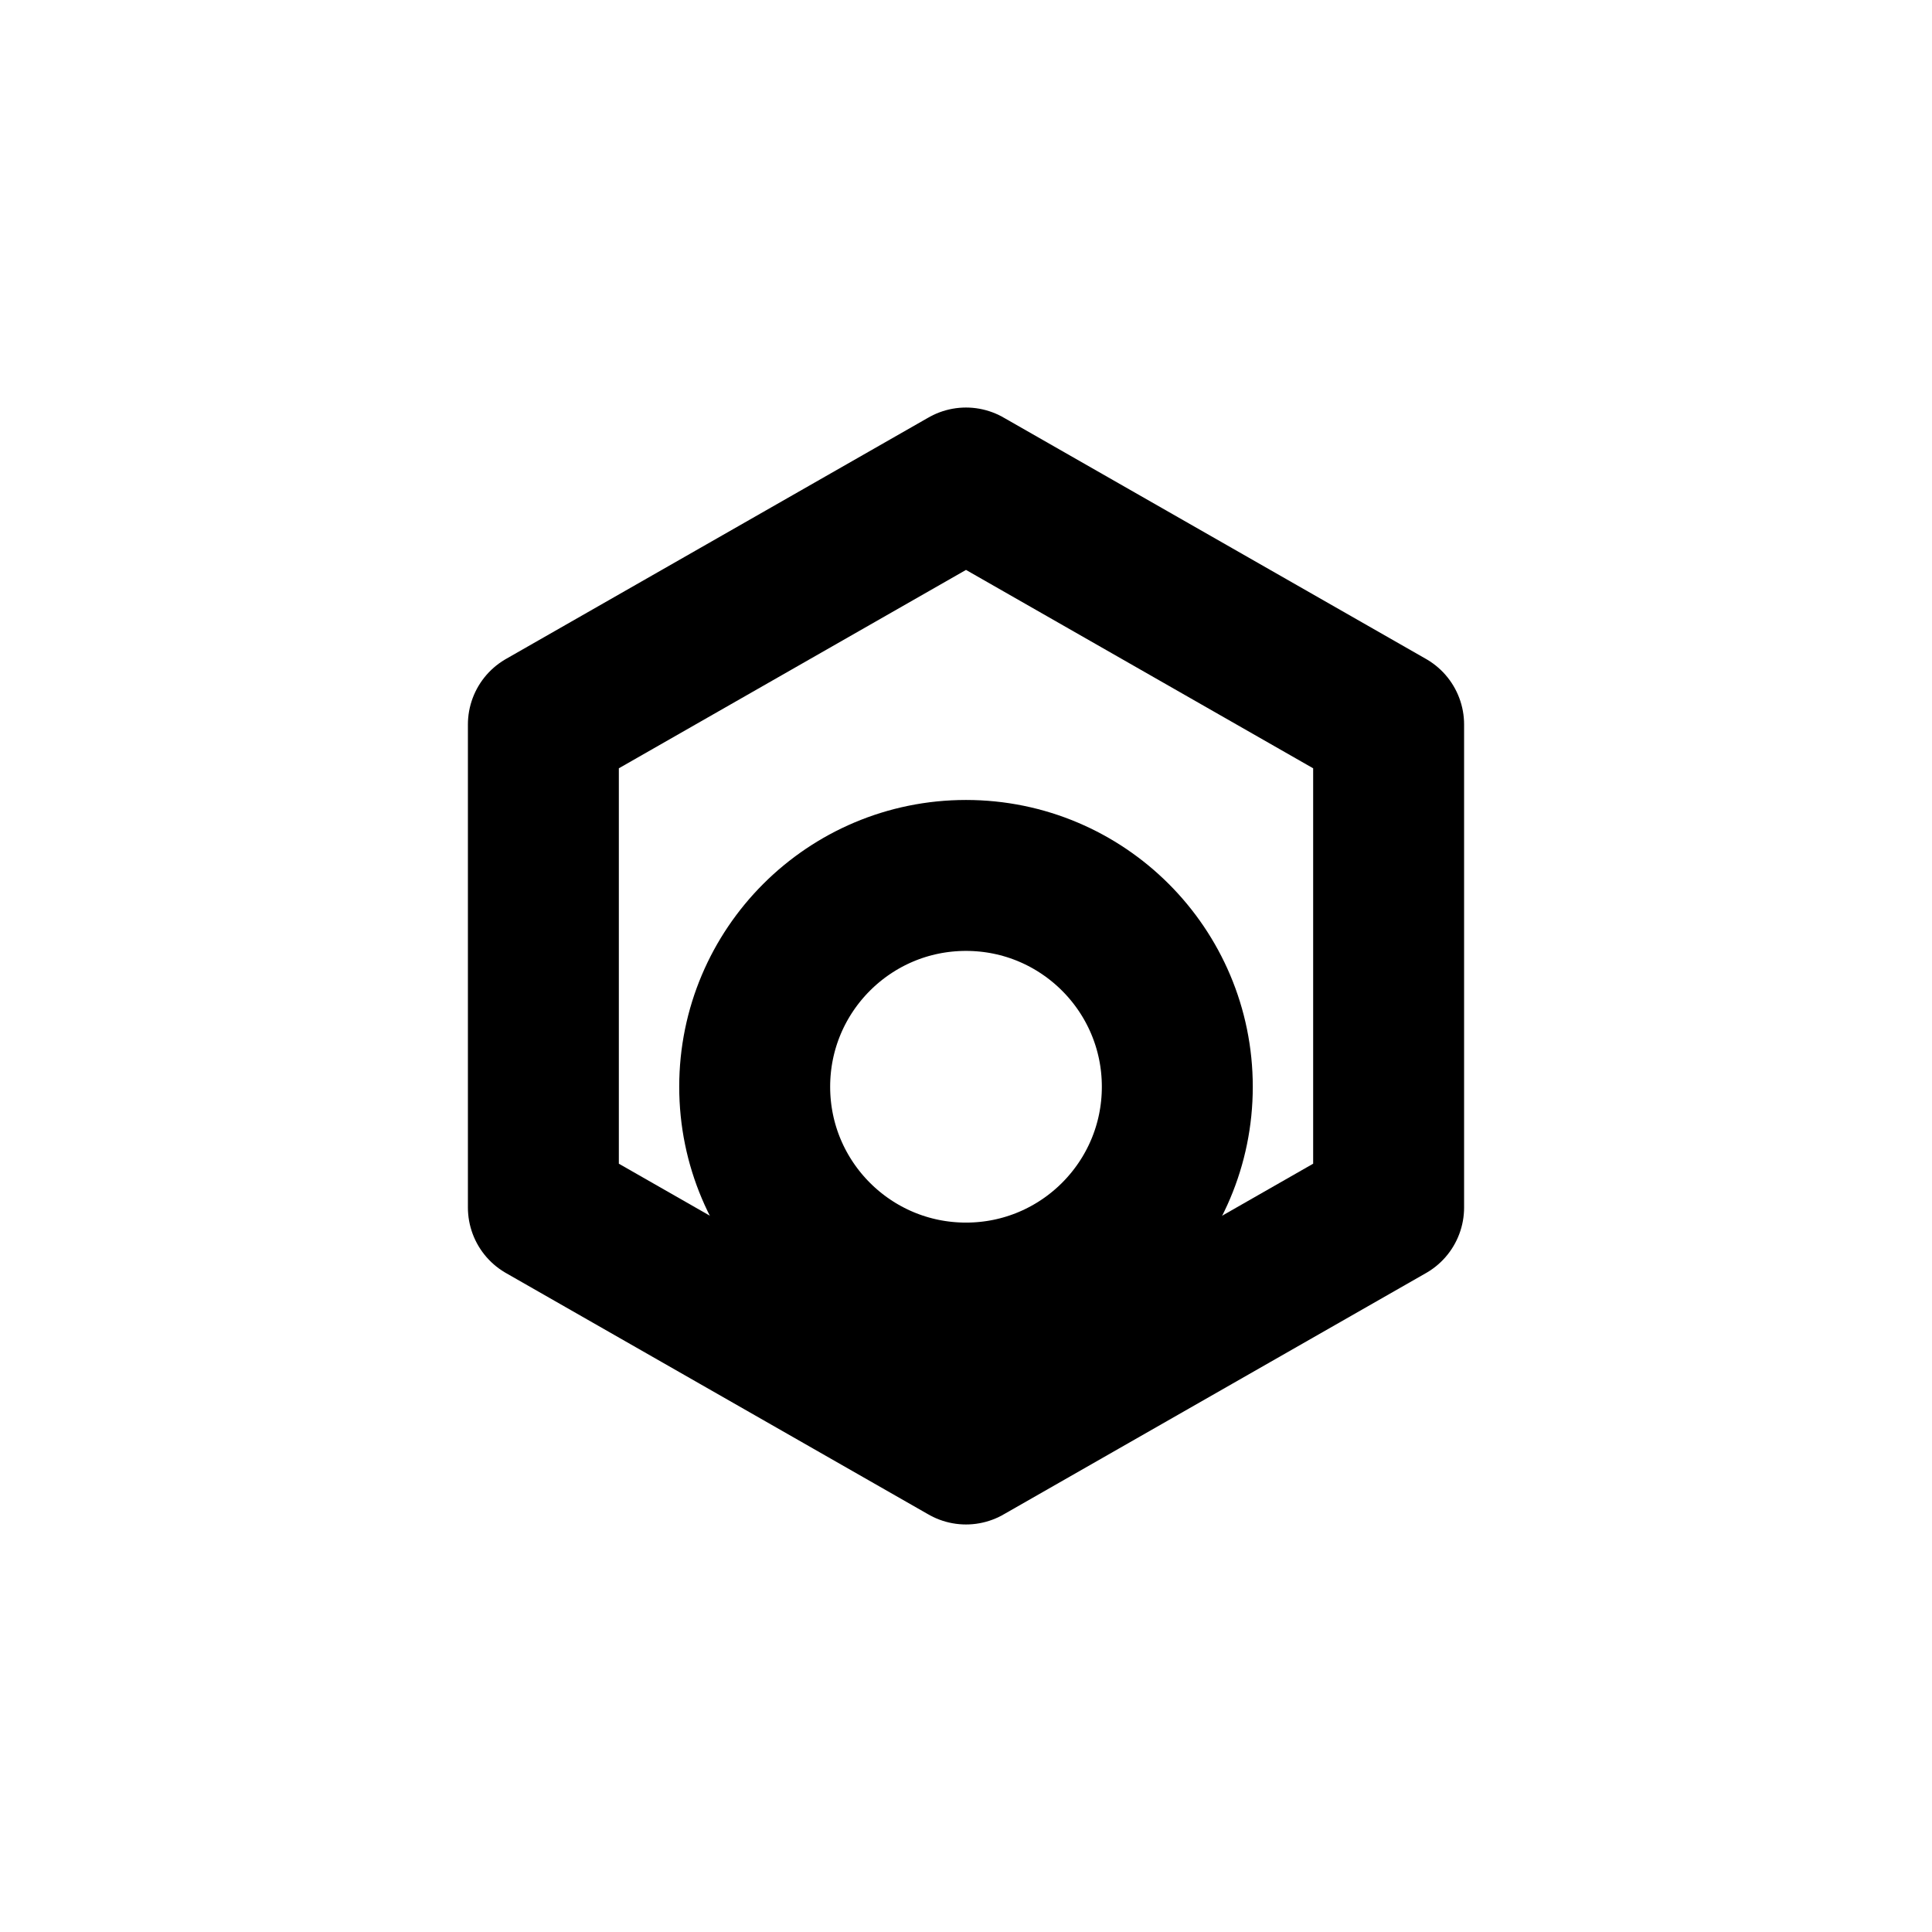
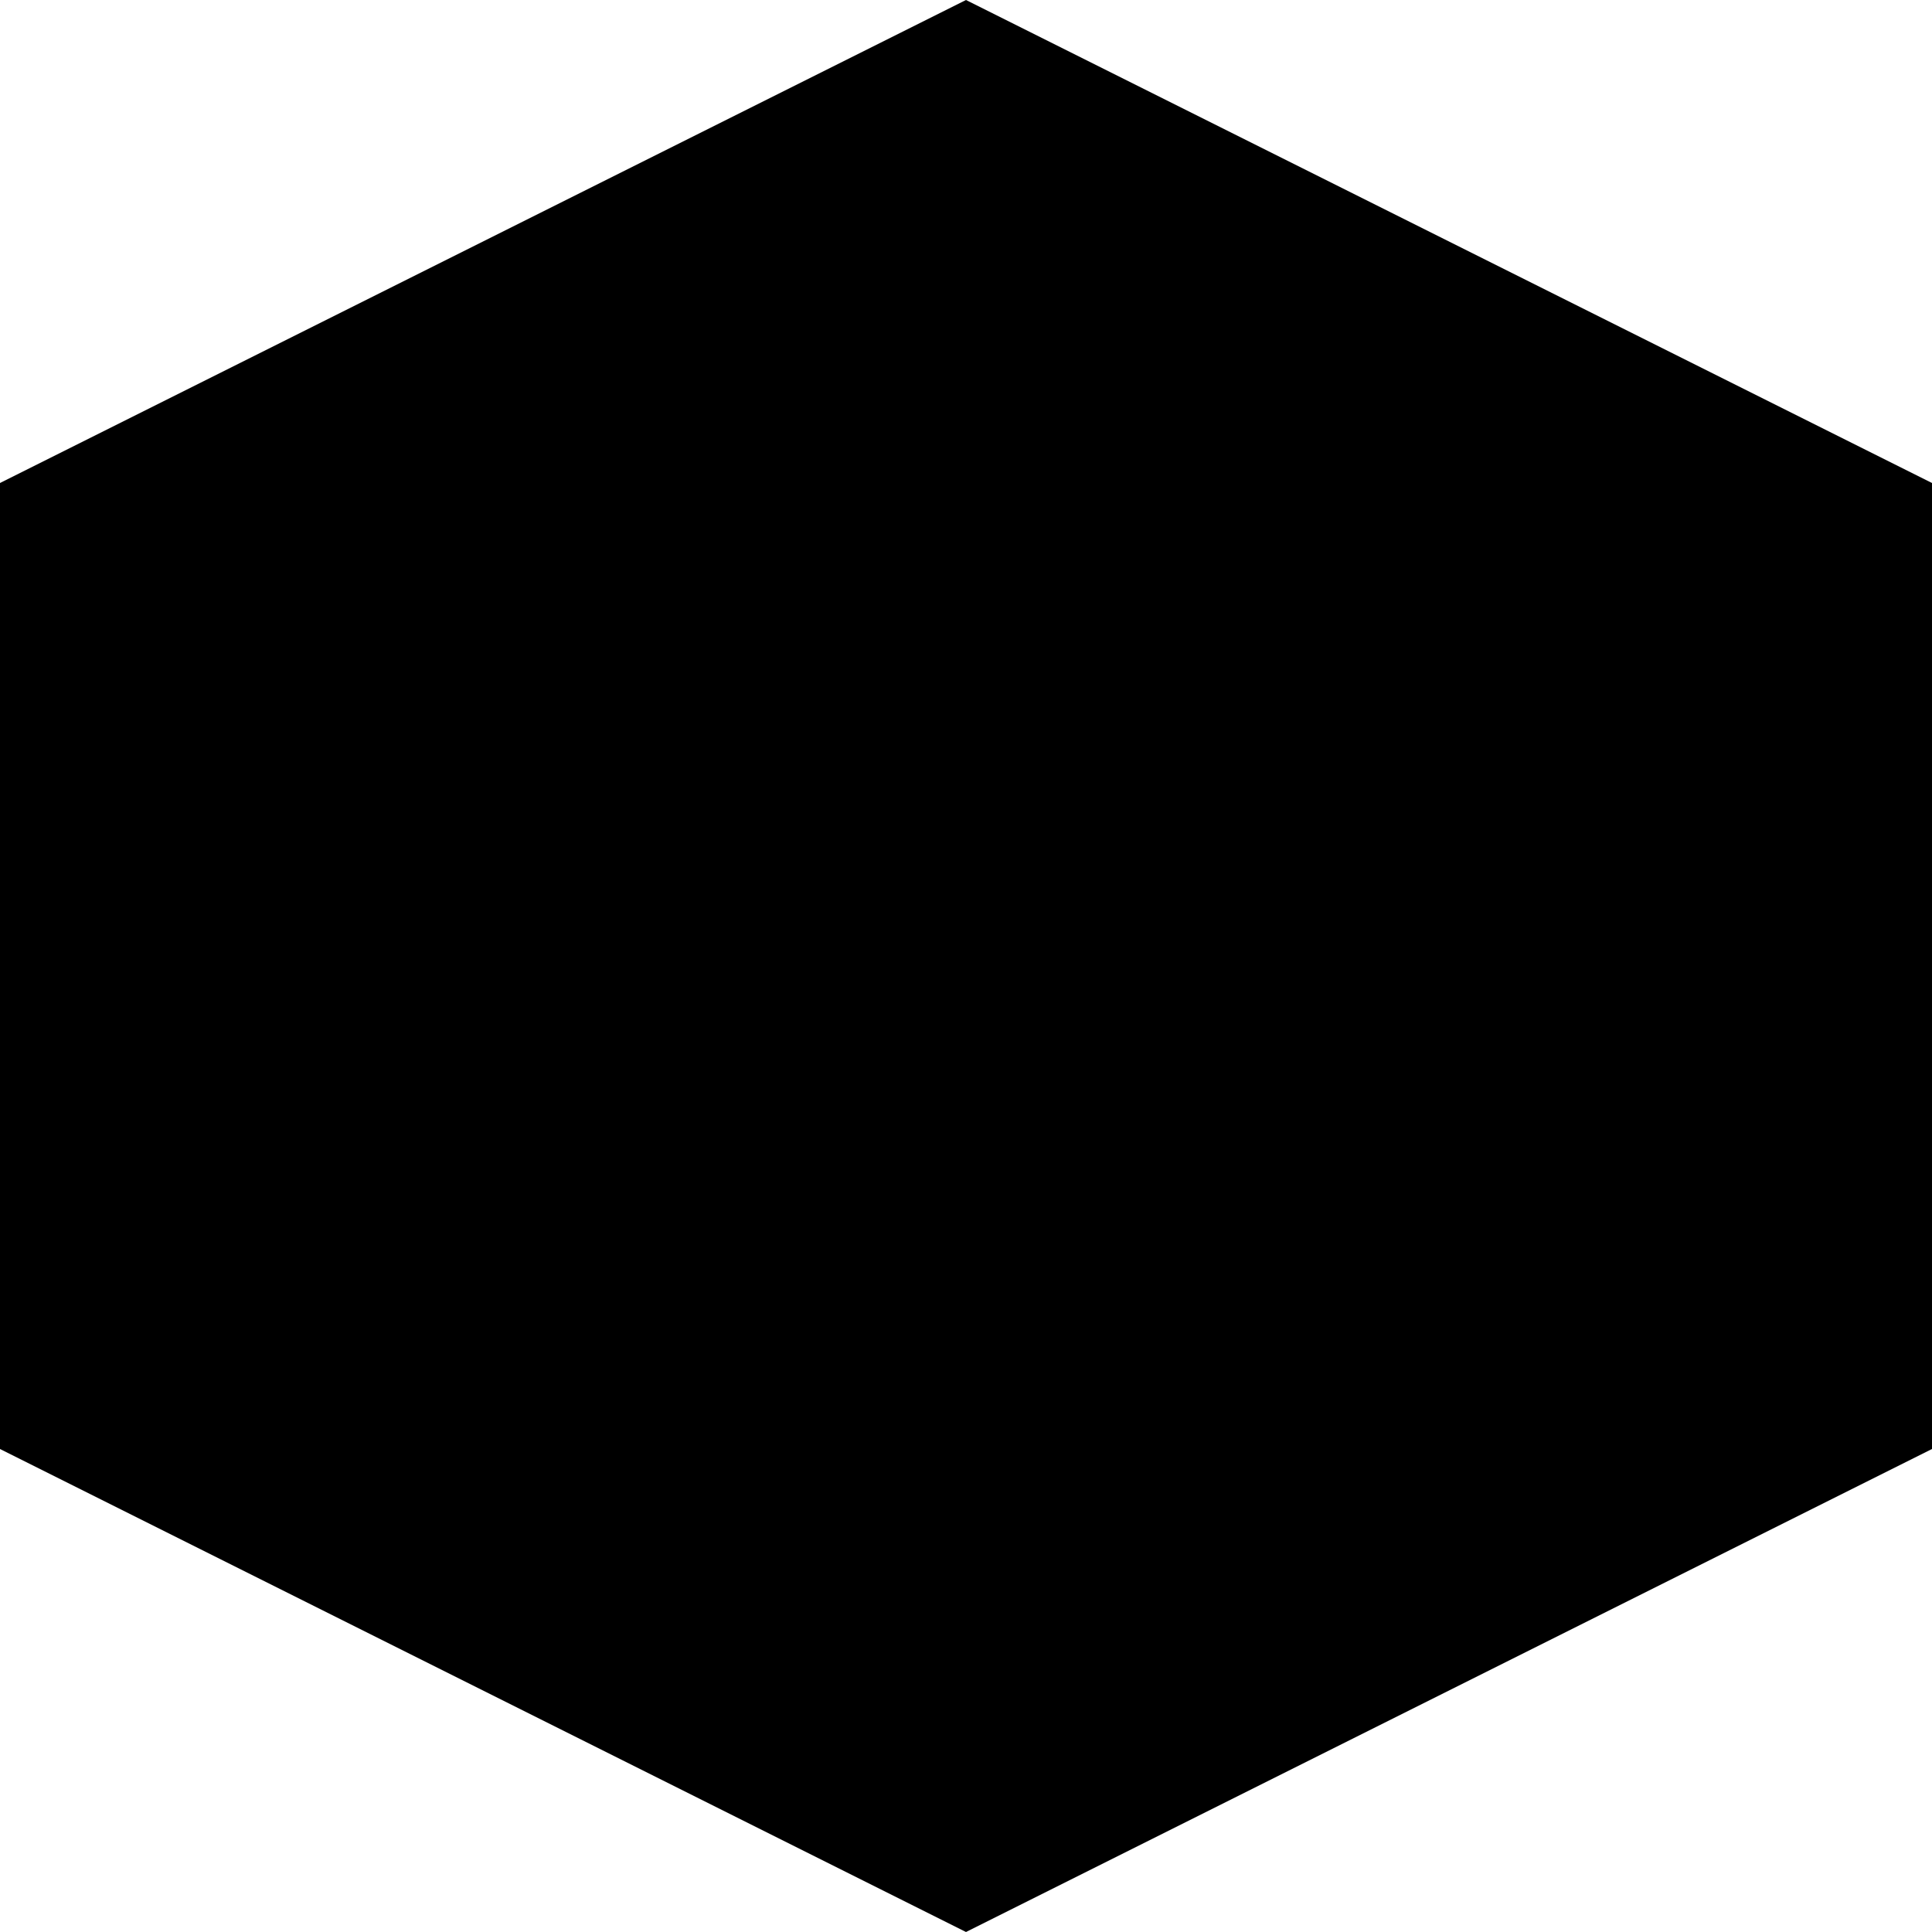
- <svg xmlns="http://www.w3.org/2000/svg" viewBox="0 0 32 32" fill="none" stroke="currentColor" stroke-width="2.5" stroke-linecap="round" stroke-linejoin="round">
-   <path d="M16 8l-7 4v8l7 4 7-4V12l-7-4z" />
-   <circle cx="16" cy="18" r="3.5" />
+ <svg xmlns="http://www.w3.org/2000/svg" viewBox="0 0 32 32">
+   <path d="M16 0L32 8v16l-16 8L0 24V8z" fill="currentColor" />
+   <circle cx="16" cy="16" r="12" stroke="currentColor" stroke-width="2" fill="none" />
</svg>
